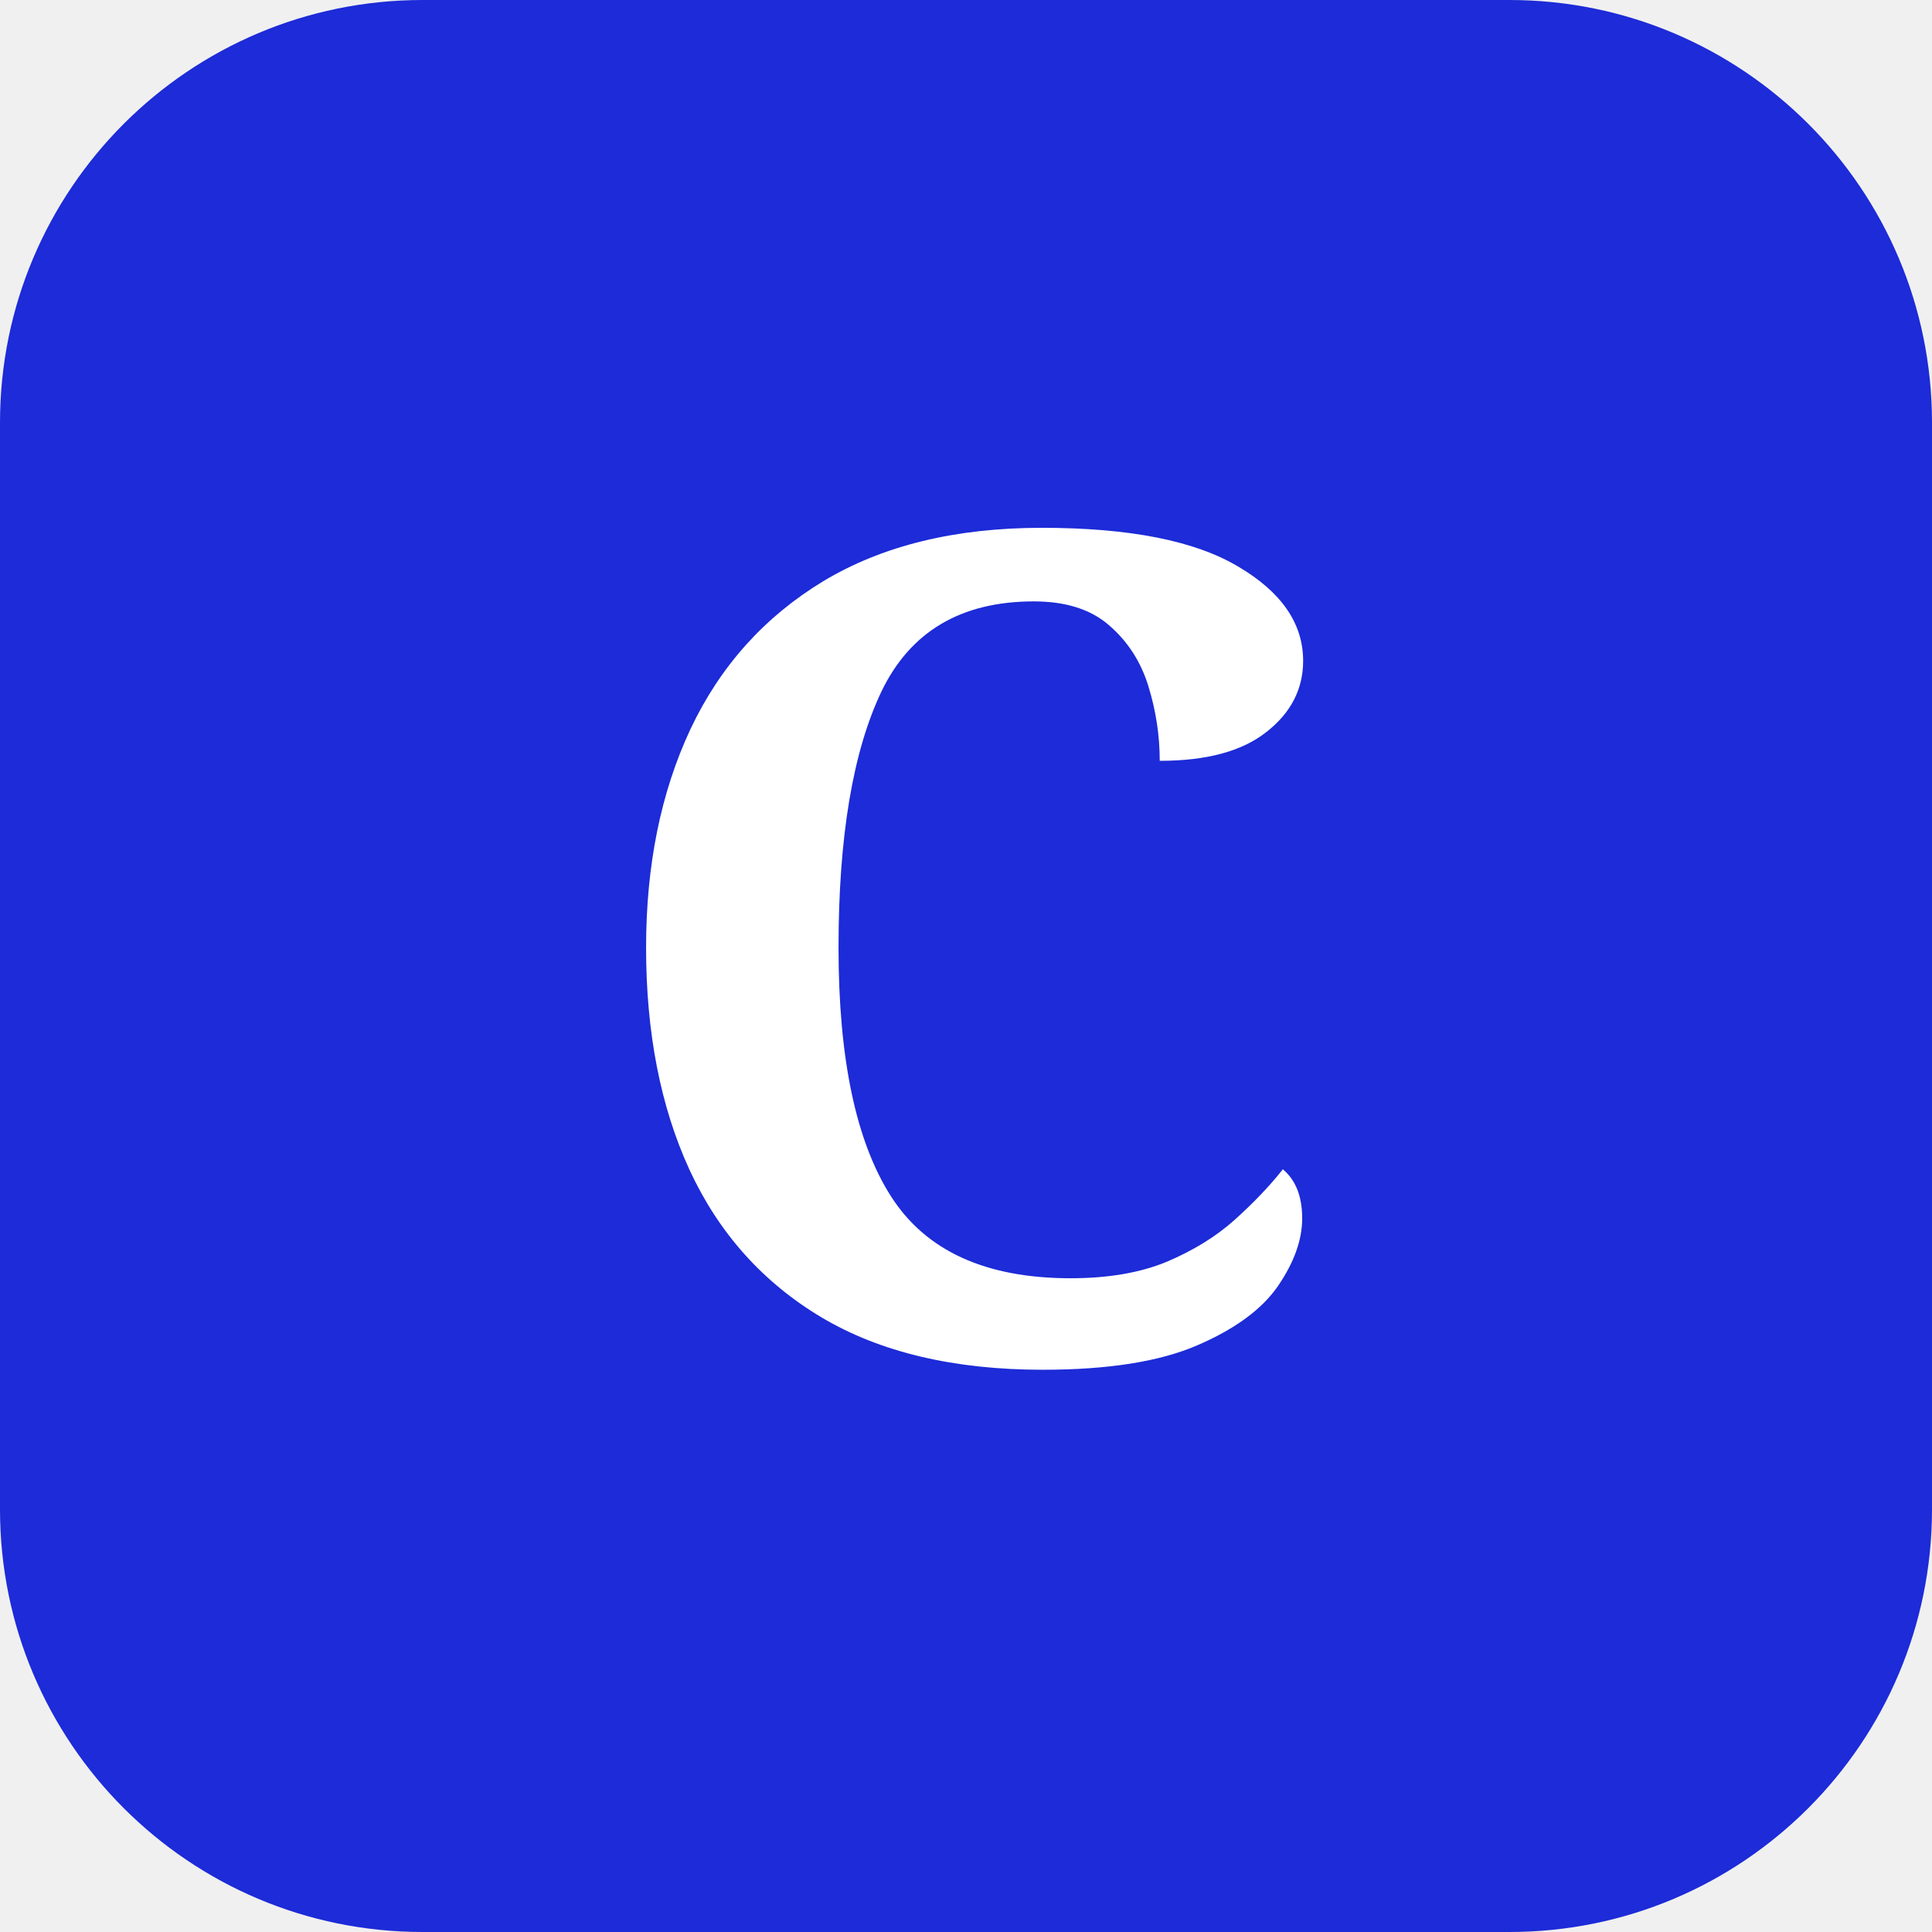
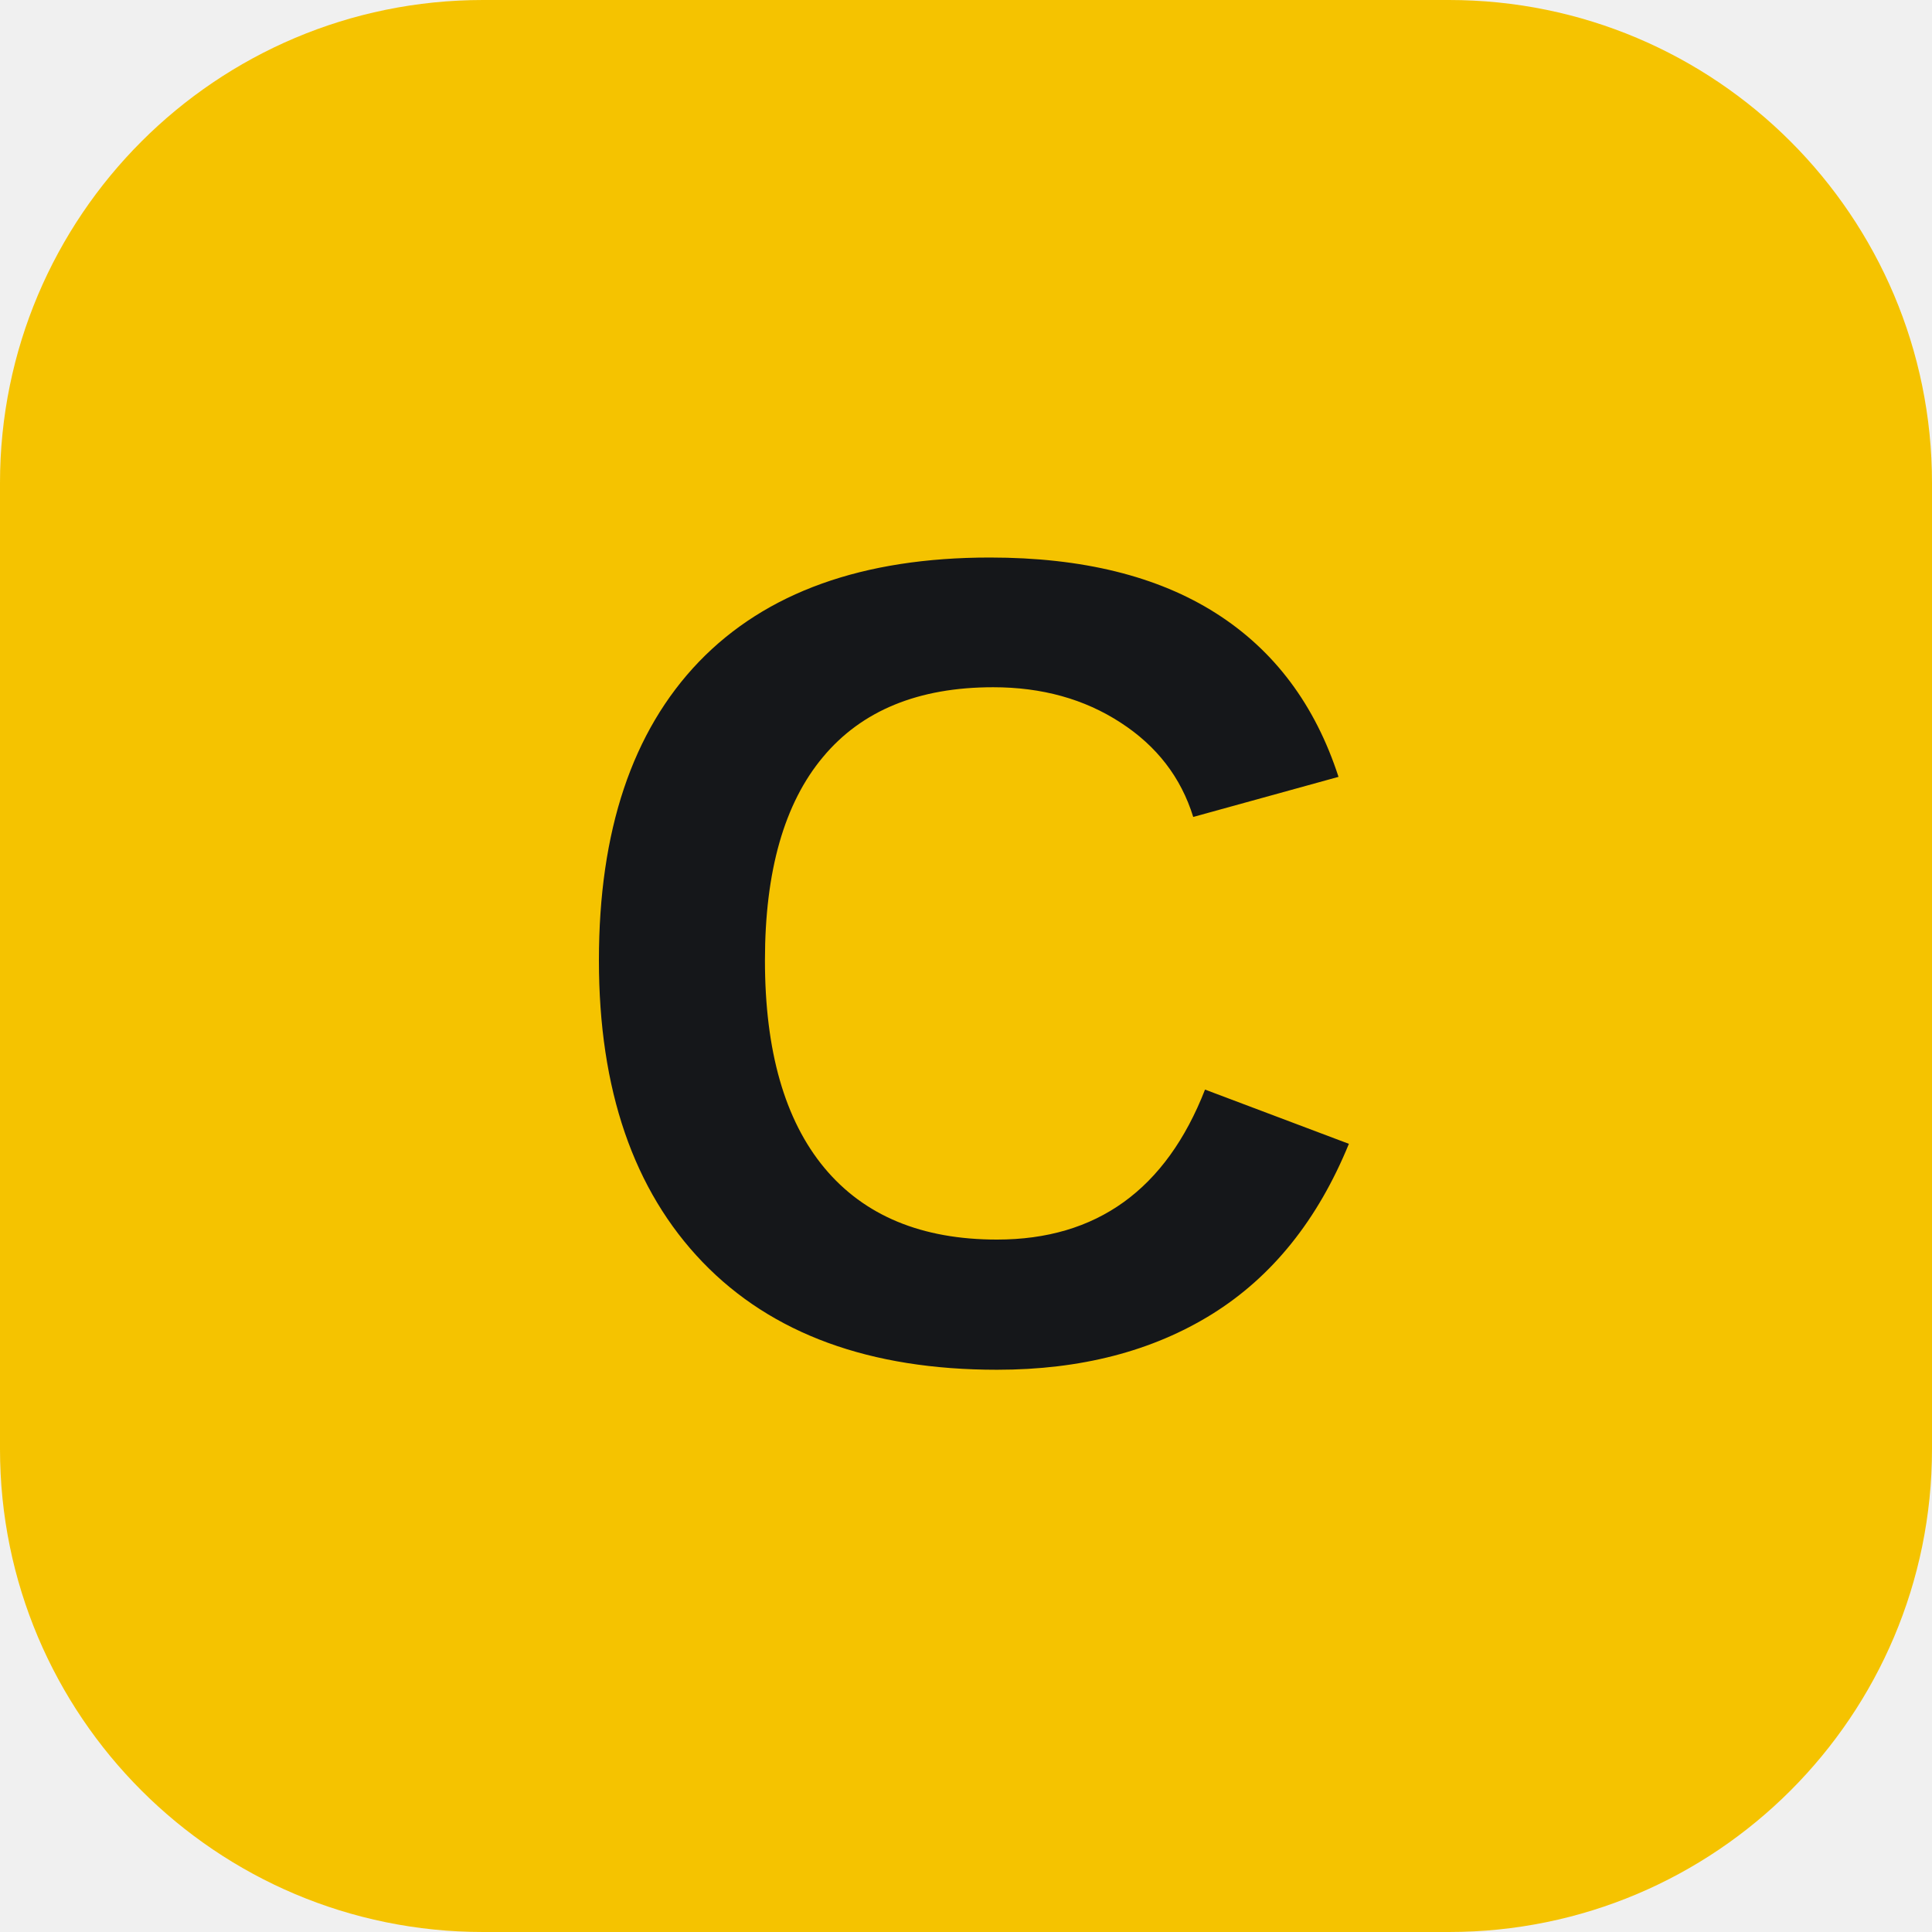
<svg xmlns="http://www.w3.org/2000/svg" viewBox="0 0 64 64">
-   <rect width="64" height="64" rx="14" fill="#1d2bd8" />
-   <text x="32" y="45" font-family="Georgia,serif" font-size="38" font-weight="700" fill="#fff" text-anchor="middle">C</text>
+   <rect width="64" height="64" rx="16" fill="#f5c300" />
+   <text x="32" y="45" font-family="Arial,Helvetica,sans-serif" font-size="38" font-weight="800" fill="#15171a" text-anchor="middle">C</text>
</svg>
